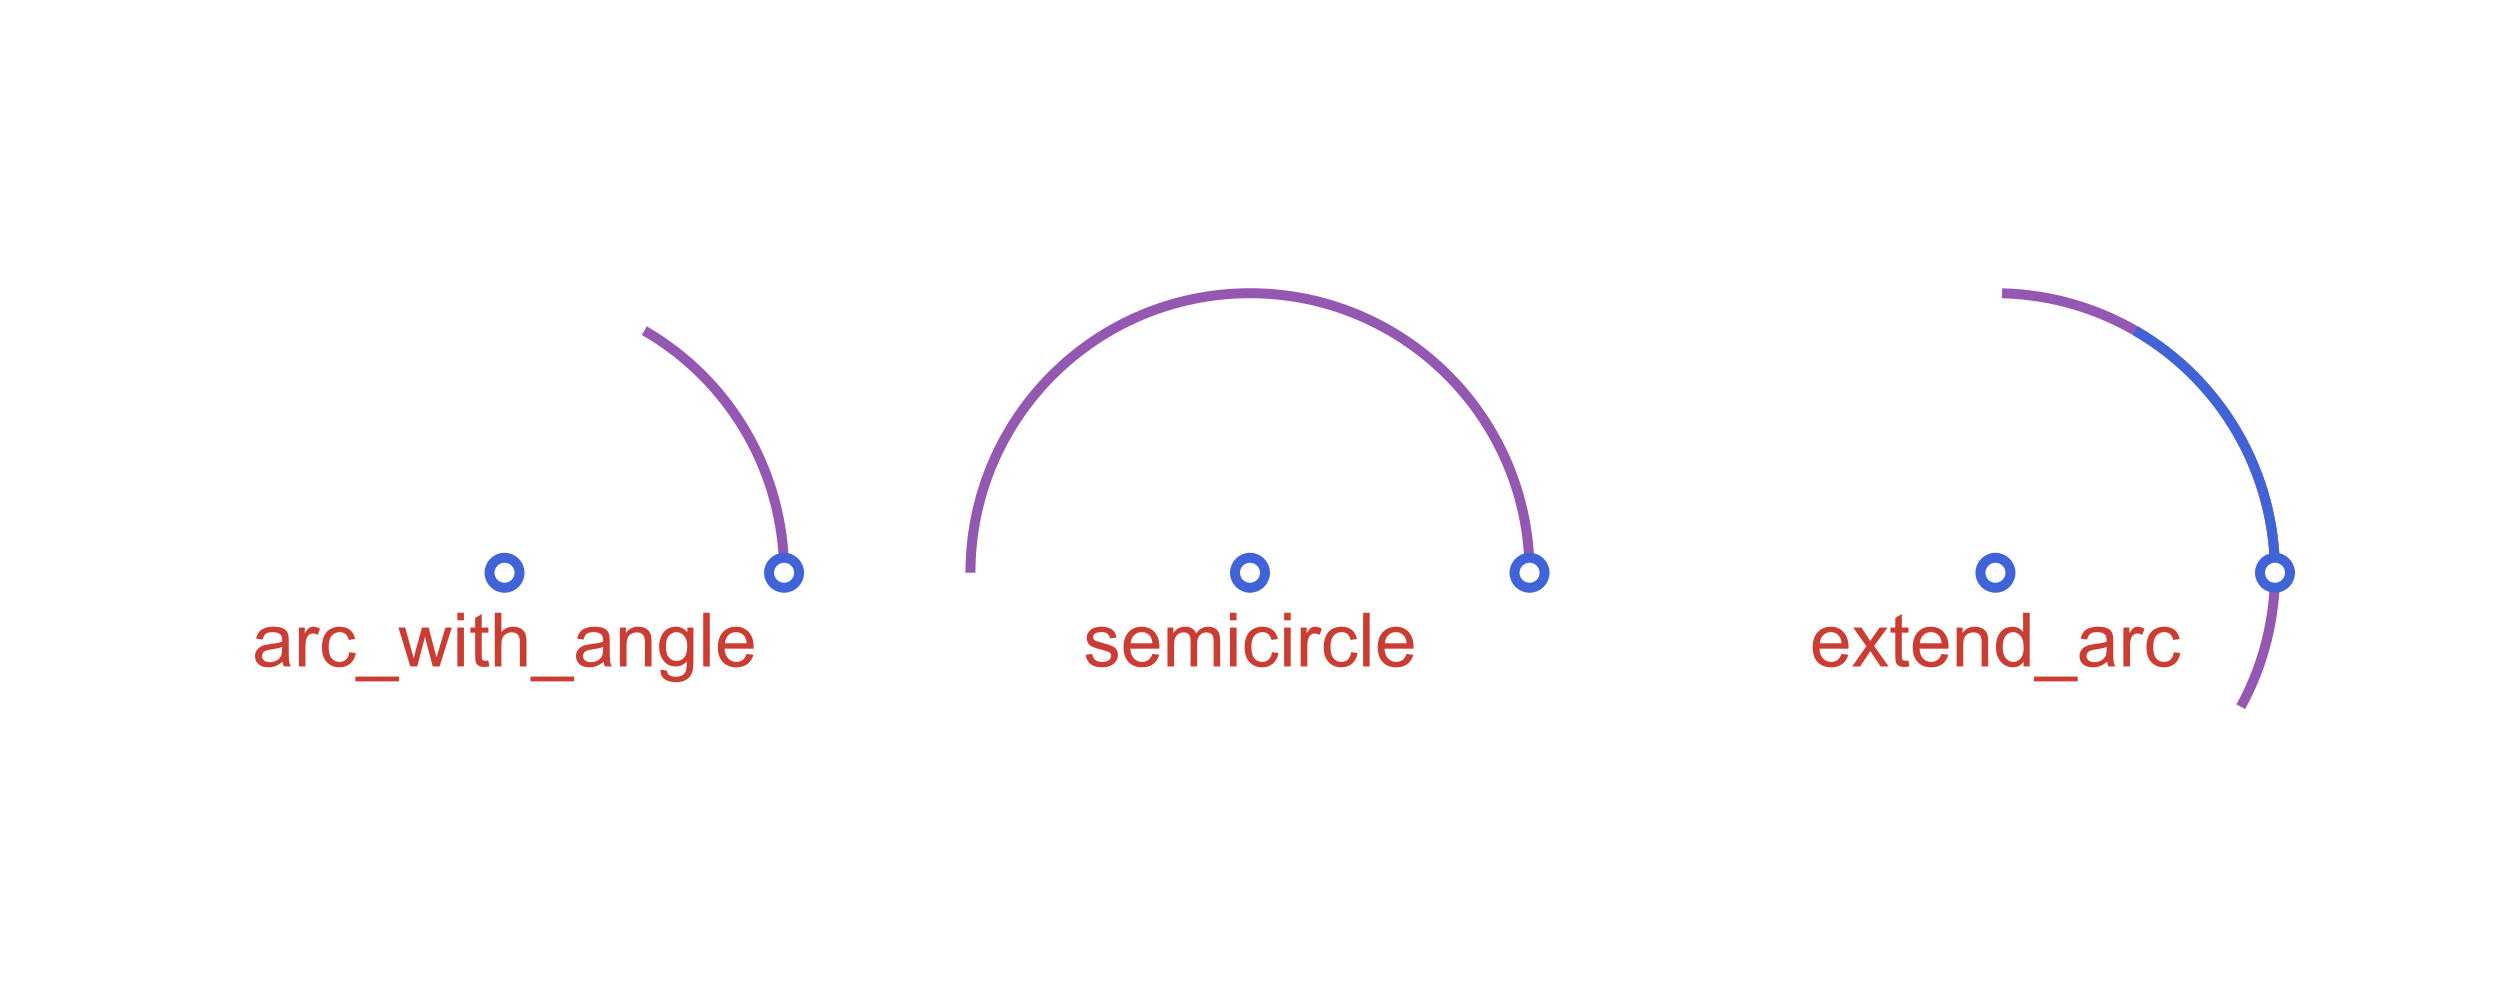
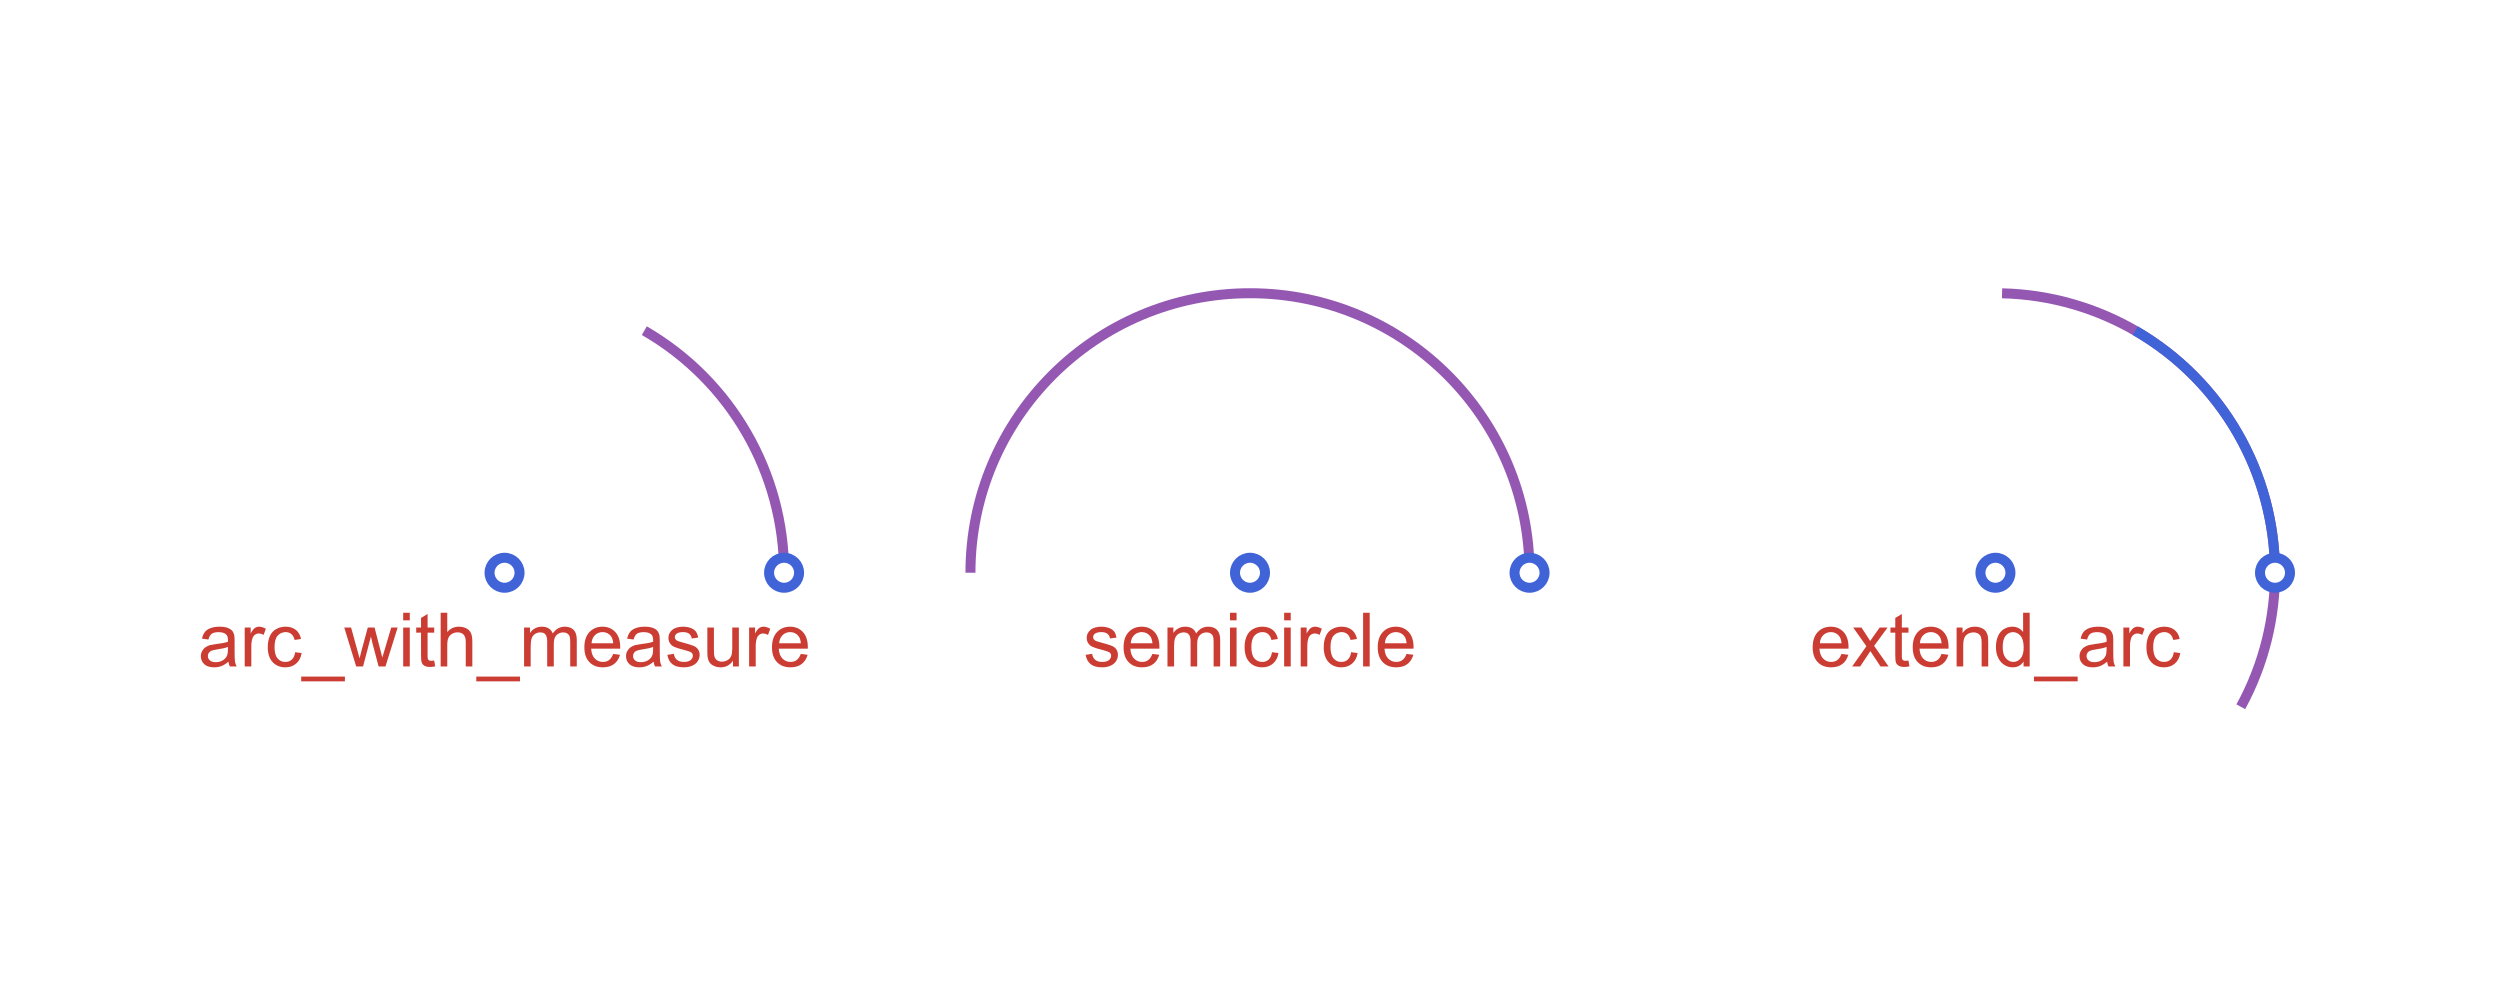
<svg xmlns="http://www.w3.org/2000/svg" xmlns:xlink="http://www.w3.org/1999/xlink" width="500" height="200" viewBox="0 0 500 200">
  <defs>
    <g>
      <g id="glyph-0-0">
        <path d="M 6.062 -0.961 C 5.574 -0.543 5.105 -0.246 4.652 -0.078 C 4.199 0.094 3.715 0.176 3.199 0.176 C 2.344 0.176 1.688 -0.031 1.23 -0.449 C 0.77 -0.867 0.539 -1.402 0.543 -2.051 C 0.539 -2.43 0.625 -2.777 0.801 -3.094 C 0.973 -3.406 1.199 -3.656 1.484 -3.852 C 1.762 -4.039 2.078 -4.184 2.43 -4.285 C 2.688 -4.348 3.078 -4.414 3.602 -4.484 C 4.664 -4.605 5.449 -4.758 5.953 -4.938 C 5.957 -5.113 5.957 -5.227 5.961 -5.281 C 5.957 -5.812 5.836 -6.191 5.59 -6.414 C 5.25 -6.711 4.746 -6.859 4.086 -6.863 C 3.461 -6.859 3.004 -6.75 2.711 -6.535 C 2.414 -6.316 2.195 -5.934 2.059 -5.383 L 0.77 -5.559 C 0.883 -6.109 1.078 -6.555 1.348 -6.895 C 1.613 -7.234 2 -7.496 2.512 -7.68 C 3.016 -7.859 3.605 -7.949 4.277 -7.953 C 4.941 -7.949 5.48 -7.871 5.895 -7.719 C 6.309 -7.559 6.613 -7.363 6.812 -7.129 C 7.004 -6.891 7.141 -6.594 7.223 -6.234 C 7.266 -6.008 7.289 -5.602 7.289 -5.016 L 7.289 -3.258 C 7.289 -2.031 7.316 -1.254 7.371 -0.934 C 7.426 -0.605 7.535 -0.297 7.703 0 L 6.328 0 C 6.191 -0.273 6.102 -0.594 6.062 -0.961 Z M 5.953 -3.902 C 5.477 -3.707 4.758 -3.539 3.801 -3.406 C 3.258 -3.324 2.875 -3.238 2.648 -3.141 C 2.422 -3.043 2.246 -2.898 2.129 -2.711 C 2.004 -2.52 1.945 -2.312 1.949 -2.086 C 1.945 -1.734 2.078 -1.441 2.348 -1.207 C 2.609 -0.973 3 -0.855 3.516 -0.855 C 4.023 -0.855 4.473 -0.965 4.871 -1.188 C 5.262 -1.41 5.555 -1.715 5.742 -2.102 C 5.883 -2.395 5.953 -2.836 5.953 -3.422 Z M 5.953 -3.902 " />
      </g>
      <g id="glyph-0-1">
        <path d="M 0.973 0 L 0.973 -7.777 L 2.16 -7.777 L 2.16 -6.598 C 2.461 -7.148 2.738 -7.512 2.996 -7.688 C 3.25 -7.863 3.535 -7.949 3.844 -7.953 C 4.289 -7.949 4.738 -7.809 5.199 -7.531 L 4.746 -6.305 C 4.422 -6.496 4.098 -6.59 3.781 -6.594 C 3.488 -6.59 3.23 -6.504 3.004 -6.332 C 2.773 -6.156 2.609 -5.914 2.512 -5.609 C 2.363 -5.137 2.289 -4.625 2.293 -4.07 L 2.293 0 Z M 0.973 0 " />
      </g>
      <g id="glyph-0-2">
        <path d="M 6.062 -2.848 L 7.359 -2.68 C 7.219 -1.781 6.855 -1.082 6.273 -0.582 C 5.688 -0.074 4.973 0.176 4.125 0.176 C 3.059 0.176 2.199 -0.172 1.555 -0.867 C 0.906 -1.562 0.586 -2.559 0.586 -3.859 C 0.586 -4.699 0.723 -5.434 1.004 -6.062 C 1.277 -6.691 1.703 -7.164 2.273 -7.48 C 2.844 -7.793 3.461 -7.949 4.133 -7.953 C 4.973 -7.949 5.664 -7.738 6.203 -7.312 C 6.738 -6.883 7.082 -6.273 7.234 -5.492 L 5.953 -5.297 C 5.832 -5.816 5.613 -6.207 5.305 -6.473 C 4.992 -6.734 4.621 -6.867 4.184 -6.871 C 3.52 -6.867 2.977 -6.629 2.562 -6.156 C 2.145 -5.676 1.938 -4.922 1.941 -3.898 C 1.938 -2.848 2.137 -2.09 2.539 -1.617 C 2.938 -1.141 3.461 -0.902 4.109 -0.906 C 4.625 -0.902 5.059 -1.062 5.406 -1.383 C 5.75 -1.699 5.969 -2.188 6.062 -2.848 Z M 6.062 -2.848 " />
      </g>
      <g id="glyph-0-3">
        <path d="M -0.227 2.98 L -0.227 2.027 L 8.512 2.027 L 8.512 2.98 Z M -0.227 2.98 " />
      </g>
      <g id="glyph-0-4">
        <path d="M 2.426 0 L 0.043 -7.777 L 1.406 -7.777 L 2.645 -3.289 L 3.105 -1.617 C 3.121 -1.699 3.254 -2.234 3.508 -3.223 L 4.746 -7.777 L 6.102 -7.777 L 7.266 -3.266 L 7.652 -1.781 L 8.102 -3.281 L 9.434 -7.777 L 10.715 -7.777 L 8.285 0 L 6.914 0 L 5.676 -4.656 L 5.375 -5.984 L 3.801 0 Z M 2.426 0 " />
      </g>
      <g id="glyph-0-5">
        <path d="M 0.996 -9.223 L 0.996 -10.738 L 2.312 -10.738 L 2.312 -9.223 Z M 0.996 0 L 0.996 -7.777 L 2.312 -7.777 L 2.312 0 Z M 0.996 0 " />
      </g>
      <g id="glyph-0-6">
        <path d="M 3.867 -1.18 L 4.059 -0.016 C 3.684 0.062 3.352 0.098 3.062 0.102 C 2.582 0.098 2.211 0.027 1.949 -0.125 C 1.684 -0.273 1.496 -0.473 1.391 -0.719 C 1.281 -0.965 1.23 -1.484 1.23 -2.277 L 1.23 -6.754 L 0.266 -6.754 L 0.266 -7.777 L 1.23 -7.777 L 1.23 -9.703 L 2.543 -10.496 L 2.543 -7.777 L 3.867 -7.777 L 3.867 -6.754 L 2.543 -6.754 L 2.543 -2.203 C 2.543 -1.828 2.562 -1.586 2.609 -1.48 C 2.652 -1.371 2.73 -1.285 2.836 -1.223 C 2.941 -1.156 3.09 -1.125 3.289 -1.129 C 3.43 -1.125 3.625 -1.141 3.867 -1.18 Z M 3.867 -1.18 " />
      </g>
      <g id="glyph-0-7">
        <path d="M 0.988 0 L 0.988 -10.738 L 2.309 -10.738 L 2.309 -6.883 C 2.922 -7.594 3.695 -7.949 4.637 -7.953 C 5.207 -7.949 5.707 -7.836 6.137 -7.613 C 6.559 -7.383 6.863 -7.07 7.047 -6.672 C 7.23 -6.27 7.324 -5.688 7.324 -4.93 L 7.324 0 L 6.008 0 L 6.008 -4.93 C 6.004 -5.586 5.863 -6.066 5.578 -6.367 C 5.289 -6.668 4.883 -6.82 4.367 -6.82 C 3.973 -6.82 3.605 -6.719 3.262 -6.516 C 2.914 -6.312 2.668 -6.035 2.527 -5.691 C 2.379 -5.34 2.309 -4.863 2.309 -4.254 L 2.309 0 Z M 0.988 0 " />
      </g>
      <g id="glyph-0-8">
-         <path d="M 0.988 0 L 0.988 -7.777 L 2.176 -7.777 L 2.176 -6.672 C 2.742 -7.523 3.57 -7.949 4.652 -7.953 C 5.121 -7.949 5.551 -7.867 5.941 -7.699 C 6.332 -7.531 6.625 -7.309 6.824 -7.039 C 7.016 -6.762 7.152 -6.438 7.234 -6.062 C 7.281 -5.816 7.305 -5.391 7.309 -4.781 L 7.309 0 L 5.992 0 L 5.992 -4.73 C 5.988 -5.266 5.938 -5.668 5.836 -5.938 C 5.734 -6.199 5.551 -6.414 5.289 -6.574 C 5.027 -6.73 4.723 -6.809 4.371 -6.812 C 3.809 -6.809 3.324 -6.629 2.918 -6.277 C 2.512 -5.918 2.309 -5.242 2.309 -4.25 L 2.309 0 Z M 0.988 0 " />
+         <path d="M 0.988 0 L 0.988 -7.777 L 2.168 -7.777 L 2.168 -6.688 C 2.41 -7.062 2.734 -7.371 3.141 -7.605 C 3.547 -7.836 4.008 -7.949 4.527 -7.953 C 5.102 -7.949 5.574 -7.832 5.941 -7.594 C 6.309 -7.352 6.566 -7.016 6.723 -6.594 C 7.336 -7.496 8.137 -7.949 9.125 -7.953 C 9.891 -7.949 10.484 -7.738 10.902 -7.312 C 11.316 -6.883 11.523 -6.223 11.527 -5.34 L 11.527 0 L 10.219 0 L 10.219 -4.898 C 10.219 -5.426 10.176 -5.805 10.09 -6.039 C 10.004 -6.27 9.848 -6.457 9.625 -6.598 C 9.398 -6.738 9.133 -6.809 8.832 -6.812 C 8.281 -6.809 7.828 -6.625 7.469 -6.266 C 7.105 -5.898 6.926 -5.316 6.93 -4.52 L 6.93 0 L 5.609 0 L 5.609 -5.055 C 5.605 -5.637 5.5 -6.074 5.285 -6.371 C 5.07 -6.66 4.719 -6.809 4.234 -6.812 C 3.859 -6.809 3.516 -6.711 3.203 -6.52 C 2.887 -6.32 2.66 -6.035 2.52 -5.66 C 2.379 -5.285 2.309 -4.742 2.309 -4.035 L 2.309 0 Z M 0.988 0 " />
      </g>
      <g id="glyph-0-9">
-         <path d="M 0.746 0.645 L 2.027 0.836 C 2.082 1.23 2.23 1.52 2.477 1.699 C 2.801 1.941 3.246 2.062 3.816 2.066 C 4.422 2.062 4.895 1.941 5.227 1.699 C 5.559 1.453 5.781 1.109 5.902 0.672 C 5.969 0.402 6.004 -0.16 6 -1.02 C 5.422 -0.34 4.703 0 3.844 0 C 2.773 0 1.945 -0.383 1.363 -1.156 C 0.773 -1.922 0.48 -2.848 0.484 -3.934 C 0.48 -4.672 0.613 -5.359 0.887 -5.988 C 1.152 -6.613 1.543 -7.098 2.055 -7.441 C 2.562 -7.781 3.16 -7.949 3.852 -7.953 C 4.766 -7.949 5.523 -7.578 6.125 -6.84 L 6.125 -7.777 L 7.34 -7.777 L 7.34 -1.055 C 7.336 0.156 7.211 1.012 6.969 1.52 C 6.719 2.02 6.328 2.418 5.797 2.715 C 5.258 3.004 4.602 3.152 3.824 3.156 C 2.891 3.152 2.141 2.945 1.574 2.531 C 1 2.113 0.723 1.484 0.746 0.645 Z M 1.84 -4.027 C 1.84 -3.004 2.039 -2.262 2.445 -1.793 C 2.848 -1.324 3.355 -1.09 3.969 -1.09 C 4.57 -1.09 5.078 -1.32 5.492 -1.789 C 5.898 -2.254 6.105 -2.988 6.109 -3.984 C 6.105 -4.938 5.895 -5.652 5.473 -6.137 C 5.051 -6.617 4.543 -6.859 3.949 -6.863 C 3.363 -6.859 2.863 -6.621 2.453 -6.148 C 2.043 -5.668 1.84 -4.961 1.84 -4.027 Z M 1.84 -4.027 " />
+         <path d="M 6.312 -2.504 L 7.676 -2.336 C 7.457 -1.535 7.059 -0.918 6.48 -0.48 C 5.898 -0.043 5.156 0.176 4.254 0.176 C 3.113 0.176 2.211 -0.172 1.547 -0.875 C 0.883 -1.57 0.551 -2.555 0.551 -3.824 C 0.551 -5.129 0.887 -6.145 1.559 -6.867 C 2.23 -7.59 3.105 -7.949 4.184 -7.953 C 5.223 -7.949 6.07 -7.598 6.73 -6.891 C 7.387 -6.18 7.715 -5.184 7.719 -3.902 C 7.715 -3.824 7.715 -3.707 7.711 -3.551 L 1.91 -3.551 C 1.957 -2.695 2.199 -2.039 2.637 -1.586 C 3.07 -1.129 3.609 -0.902 4.262 -0.906 C 4.742 -0.902 5.156 -1.031 5.5 -1.289 C 5.84 -1.543 6.109 -1.945 6.312 -2.504 Z M 1.984 -4.637 L 6.328 -4.637 C 6.27 -5.285 6.102 -5.777 5.828 -6.109 C 5.406 -6.613 4.863 -6.867 4.195 -6.871 C 3.59 -6.867 3.078 -6.664 2.668 -6.262 C 2.254 -5.855 2.027 -5.312 1.984 -4.637 Z M 1.984 -4.637 " />
      </g>
      <g id="glyph-0-10">
+         <path d="M 0.461 -2.32 L 1.766 -2.527 C 1.836 -2 2.039 -1.602 2.375 -1.324 C 2.707 -1.043 3.176 -0.902 3.781 -0.906 C 4.383 -0.902 4.832 -1.027 5.125 -1.277 C 5.418 -1.523 5.566 -1.812 5.566 -2.145 C 5.566 -2.441 5.438 -2.676 5.18 -2.848 C 4.996 -2.965 4.547 -3.113 3.832 -3.297 C 2.863 -3.539 2.191 -3.75 1.816 -3.93 C 1.441 -4.105 1.156 -4.352 0.969 -4.668 C 0.773 -4.98 0.68 -5.328 0.68 -5.711 C 0.68 -6.059 0.758 -6.379 0.918 -6.676 C 1.074 -6.965 1.289 -7.211 1.566 -7.414 C 1.77 -7.562 2.051 -7.691 2.406 -7.797 C 2.758 -7.898 3.137 -7.949 3.547 -7.953 C 4.152 -7.949 4.688 -7.863 5.152 -7.688 C 5.609 -7.512 5.949 -7.273 6.172 -6.977 C 6.391 -6.676 6.543 -6.273 6.629 -5.773 L 5.34 -5.594 C 5.277 -5.992 5.109 -6.305 4.828 -6.531 C 4.547 -6.754 4.148 -6.867 3.641 -6.871 C 3.031 -6.867 2.602 -6.766 2.344 -6.57 C 2.086 -6.367 1.957 -6.133 1.957 -5.867 C 1.957 -5.691 2.008 -5.539 2.117 -5.406 C 2.219 -5.262 2.387 -5.145 2.621 -5.055 C 2.75 -5.004 3.141 -4.891 3.785 -4.719 C 4.719 -4.465 5.367 -4.262 5.738 -4.105 C 6.105 -3.945 6.395 -3.715 6.605 -3.414 C 6.812 -3.109 6.918 -2.734 6.922 -2.285 C 6.918 -1.844 6.789 -1.43 6.535 -1.043 C 6.277 -0.652 5.91 -0.352 5.426 -0.141 C 4.941 0.07 4.395 0.176 3.785 0.176 C 2.773 0.176 2 -0.031 1.473 -0.453 C 0.941 -0.871 0.605 -1.496 0.461 -2.32 Z M 0.461 -2.32 " />
+       </g>
+       <g id="glyph-0-11">
+         <path d="M 6.086 0 L 6.086 -1.141 C 5.48 -0.262 4.656 0.176 3.617 0.176 C 3.156 0.176 2.73 0.09 2.332 -0.086 C 1.934 -0.262 1.637 -0.484 1.445 -0.75 C 1.25 -1.016 1.113 -1.34 1.039 -1.727 C 0.984 -1.984 0.961 -2.395 0.961 -2.961 L 0.961 -7.777 L 2.277 -7.777 L 2.277 -3.465 C 2.273 -2.77 2.301 -2.309 2.359 -2.074 C 2.441 -1.727 2.617 -1.453 2.887 -1.258 C 3.152 -1.059 3.484 -0.961 3.883 -0.961 C 4.277 -0.961 4.648 -1.059 4.996 -1.262 C 5.34 -1.461 5.586 -1.738 5.73 -2.09 C 5.871 -2.438 5.941 -2.945 5.945 -3.609 L 5.945 -7.777 L 7.266 -7.777 L 7.266 0 Z M 6.086 0 " />
+       </g>
+       <g id="glyph-0-12">
        <path d="M 0.961 0 L 0.961 -10.738 L 2.277 -10.738 L 2.277 0 Z M 0.961 0 " />
      </g>
-       <g id="glyph-0-11">
-         <path d="M 6.312 -2.504 L 7.676 -2.336 C 7.457 -1.535 7.059 -0.918 6.48 -0.48 C 5.898 -0.043 5.156 0.176 4.254 0.176 C 3.113 0.176 2.211 -0.172 1.547 -0.875 C 0.883 -1.57 0.551 -2.555 0.551 -3.824 C 0.551 -5.129 0.887 -6.145 1.559 -6.867 C 2.23 -7.59 3.105 -7.949 4.184 -7.953 C 5.223 -7.949 6.07 -7.598 6.73 -6.891 C 7.387 -6.18 7.715 -5.184 7.719 -3.902 C 7.715 -3.824 7.715 -3.707 7.711 -3.551 L 1.91 -3.551 C 1.957 -2.695 2.199 -2.039 2.637 -1.586 C 3.07 -1.129 3.609 -0.902 4.262 -0.906 C 4.742 -0.902 5.156 -1.031 5.5 -1.289 C 5.84 -1.543 6.109 -1.945 6.312 -2.504 Z M 1.984 -4.637 L 6.328 -4.637 C 6.27 -5.285 6.102 -5.777 5.828 -6.109 C 5.406 -6.613 4.863 -6.867 4.195 -6.871 C 3.59 -6.867 3.078 -6.664 2.668 -6.262 C 2.254 -5.855 2.027 -5.312 1.984 -4.637 Z M 1.984 -4.637 " />
-       </g>
-       <g id="glyph-0-12">
-         <path d="M 0.461 -2.32 L 1.766 -2.527 C 1.836 -2 2.039 -1.602 2.375 -1.324 C 2.707 -1.043 3.176 -0.902 3.781 -0.906 C 4.383 -0.902 4.832 -1.027 5.125 -1.277 C 5.418 -1.523 5.566 -1.812 5.566 -2.145 C 5.566 -2.441 5.438 -2.676 5.18 -2.848 C 4.996 -2.965 4.547 -3.113 3.832 -3.297 C 2.863 -3.539 2.191 -3.75 1.816 -3.93 C 1.441 -4.105 1.156 -4.352 0.969 -4.668 C 0.773 -4.98 0.68 -5.328 0.68 -5.711 C 0.68 -6.059 0.758 -6.379 0.918 -6.676 C 1.074 -6.965 1.289 -7.211 1.566 -7.414 C 1.77 -7.562 2.051 -7.691 2.406 -7.797 C 2.758 -7.898 3.137 -7.949 3.547 -7.953 C 4.152 -7.949 4.688 -7.863 5.152 -7.688 C 5.609 -7.512 5.949 -7.273 6.172 -6.977 C 6.391 -6.676 6.543 -6.273 6.629 -5.773 L 5.34 -5.594 C 5.277 -5.992 5.109 -6.305 4.828 -6.531 C 4.547 -6.754 4.148 -6.867 3.641 -6.871 C 3.031 -6.867 2.602 -6.766 2.344 -6.57 C 2.086 -6.367 1.957 -6.133 1.957 -5.867 C 1.957 -5.691 2.008 -5.539 2.117 -5.406 C 2.219 -5.262 2.387 -5.145 2.621 -5.055 C 2.75 -5.004 3.141 -4.891 3.785 -4.719 C 4.719 -4.465 5.367 -4.262 5.738 -4.105 C 6.105 -3.945 6.395 -3.715 6.605 -3.414 C 6.812 -3.109 6.918 -2.734 6.922 -2.285 C 6.918 -1.844 6.789 -1.43 6.535 -1.043 C 6.277 -0.652 5.91 -0.352 5.426 -0.141 C 4.941 0.07 4.395 0.176 3.785 0.176 C 2.773 0.176 2 -0.031 1.473 -0.453 C 0.941 -0.871 0.605 -1.496 0.461 -2.32 Z M 0.461 -2.32 " />
-       </g>
      <g id="glyph-0-13">
-         <path d="M 0.988 0 L 0.988 -7.777 L 2.168 -7.777 L 2.168 -6.688 C 2.41 -7.062 2.734 -7.371 3.141 -7.605 C 3.547 -7.836 4.008 -7.949 4.527 -7.953 C 5.102 -7.949 5.574 -7.832 5.941 -7.594 C 6.309 -7.352 6.566 -7.016 6.723 -6.594 C 7.336 -7.496 8.137 -7.949 9.125 -7.953 C 9.891 -7.949 10.484 -7.738 10.902 -7.312 C 11.316 -6.883 11.523 -6.223 11.527 -5.34 L 11.527 0 L 10.219 0 L 10.219 -4.898 C 10.219 -5.426 10.176 -5.805 10.09 -6.039 C 10.004 -6.27 9.848 -6.457 9.625 -6.598 C 9.398 -6.738 9.133 -6.809 8.832 -6.812 C 8.281 -6.809 7.828 -6.625 7.469 -6.266 C 7.105 -5.898 6.926 -5.316 6.93 -4.52 L 6.93 0 L 5.609 0 L 5.609 -5.055 C 5.605 -5.637 5.5 -6.074 5.285 -6.371 C 5.07 -6.66 4.719 -6.809 4.234 -6.812 C 3.859 -6.809 3.516 -6.711 3.203 -6.52 C 2.887 -6.32 2.66 -6.035 2.52 -5.66 C 2.379 -5.285 2.309 -4.742 2.309 -4.035 L 2.309 0 Z M 0.988 0 " />
+         <path d="M 0.109 0 L 2.953 -4.043 L 0.32 -7.777 L 1.969 -7.777 L 3.164 -5.953 C 3.387 -5.605 3.566 -5.312 3.707 -5.082 C 3.918 -5.402 4.117 -5.691 4.301 -5.941 L 5.609 -7.777 L 7.184 -7.777 L 4.496 -4.117 L 7.391 0 L 5.773 0 L 4.176 -2.418 L 3.75 -3.07 L 1.707 0 Z M 0.109 0 " />
      </g>
      <g id="glyph-0-14">
-         <path d="M 0.109 0 L 2.953 -4.043 L 0.32 -7.777 L 1.969 -7.777 L 3.164 -5.953 C 3.387 -5.605 3.566 -5.312 3.707 -5.082 C 3.918 -5.402 4.117 -5.691 4.301 -5.941 L 5.609 -7.777 L 7.184 -7.777 L 4.496 -4.117 L 7.391 0 L 5.773 0 L 4.176 -2.418 L 3.75 -3.07 L 1.707 0 Z M 0.109 0 " />
+         <path d="M 0.988 0 L 0.988 -7.777 L 2.176 -7.777 L 2.176 -6.672 C 2.742 -7.523 3.57 -7.949 4.652 -7.953 C 5.121 -7.949 5.551 -7.867 5.941 -7.699 C 6.332 -7.531 6.625 -7.309 6.824 -7.039 C 7.016 -6.762 7.152 -6.438 7.234 -6.062 C 7.281 -5.816 7.305 -5.391 7.309 -4.781 L 7.309 0 L 5.992 0 L 5.992 -4.73 C 5.988 -5.266 5.938 -5.668 5.836 -5.938 C 5.734 -6.199 5.551 -6.414 5.289 -6.574 C 5.027 -6.73 4.723 -6.809 4.371 -6.812 C 3.809 -6.809 3.324 -6.629 2.918 -6.277 C 2.512 -5.918 2.309 -5.242 2.309 -4.25 L 2.309 0 Z M 0.988 0 " />
      </g>
      <g id="glyph-0-15">
        <path d="M 6.035 0 L 6.035 -0.98 C 5.543 -0.207 4.816 0.176 3.859 0.176 C 3.238 0.176 2.668 0.008 2.148 -0.336 C 1.629 -0.676 1.227 -1.156 0.941 -1.77 C 0.652 -2.379 0.508 -3.082 0.512 -3.883 C 0.508 -4.656 0.637 -5.359 0.898 -5.996 C 1.156 -6.625 1.547 -7.109 2.066 -7.449 C 2.582 -7.781 3.16 -7.949 3.801 -7.953 C 4.266 -7.949 4.684 -7.852 5.051 -7.656 C 5.418 -7.457 5.715 -7.199 5.945 -6.883 L 5.945 -10.738 L 7.258 -10.738 L 7.258 0 Z M 1.867 -3.883 C 1.863 -2.883 2.074 -2.137 2.496 -1.645 C 2.918 -1.148 3.414 -0.902 3.984 -0.906 C 4.559 -0.902 5.047 -1.137 5.453 -1.613 C 5.855 -2.082 6.059 -2.805 6.059 -3.773 C 6.059 -4.836 5.852 -5.613 5.441 -6.113 C 5.031 -6.609 4.527 -6.859 3.926 -6.863 C 3.34 -6.859 2.848 -6.621 2.457 -6.145 C 2.059 -5.664 1.863 -4.91 1.867 -3.883 Z M 1.867 -3.883 " />
      </g>
    </g>
  </defs>
  <path fill="none" stroke-width="2" stroke-linecap="butt" stroke-linejoin="miter" stroke="rgb(58.4%, 34.5%, 69.8%)" stroke-opacity="1" stroke-miterlimit="10" d="M 128.863 66.133 C 146.16 76.121 156.816 94.578 156.816 114.551 " />
  <path fill="none" stroke-width="2" stroke-linecap="butt" stroke-linejoin="miter" stroke="rgb(58.4%, 34.5%, 69.8%)" stroke-opacity="1" stroke-miterlimit="10" d="M 194.09 114.551 C 194.09 83.676 219.121 58.645 250 58.645 C 280.879 58.645 305.91 83.676 305.91 114.551 " />
  <path fill="none" stroke-width="2" stroke-linecap="butt" stroke-linejoin="miter" stroke="rgb(58.4%, 34.5%, 69.8%)" stroke-opacity="1" stroke-miterlimit="10" d="M 400.41 58.66 C 419.91 59.117 437.758 69.707 447.508 86.598 C 457.262 103.488 457.508 124.242 448.156 141.355 " />
  <path fill="none" stroke-width="2" stroke-linecap="butt" stroke-linejoin="miter" stroke="rgb(25.1%, 38.8%, 84.7%)" stroke-opacity="1" stroke-miterlimit="10" d="M 427.047 66.133 C 444.344 76.121 455 94.578 455 114.551 " />
  <g fill="rgb(79.6%, 23.5%, 20%)" fill-opacity="1">
-     <use xlink:href="#glyph-0-0" x="50.46" y="133.29" />
-     <use xlink:href="#glyph-0-1" x="58.802" y="133.29" />
-     <use xlink:href="#glyph-0-2" x="63.797" y="133.29" />
-     <use xlink:href="#glyph-0-3" x="71.297" y="133.29" />
-     <use xlink:href="#glyph-0-4" x="79.64" y="133.29" />
-     <use xlink:href="#glyph-0-5" x="90.472" y="133.29" />
-     <use xlink:href="#glyph-0-6" x="93.805" y="133.29" />
-     <use xlink:href="#glyph-0-7" x="97.972" y="133.29" />
-     <use xlink:href="#glyph-0-3" x="106.314" y="133.29" />
-     <use xlink:href="#glyph-0-0" x="114.657" y="133.29" />
-     <use xlink:href="#glyph-0-8" x="122.999" y="133.29" />
-     <use xlink:href="#glyph-0-9" x="131.341" y="133.29" />
-     <use xlink:href="#glyph-0-10" x="139.684" y="133.29" />
-     <use xlink:href="#glyph-0-11" x="143.016" y="133.29" />
+     <use xlink:href="#glyph-0-0" x="39.631" y="133.29" />
+     <use xlink:href="#glyph-0-1" x="47.973" y="133.29" />
+     <use xlink:href="#glyph-0-2" x="52.968" y="133.29" />
+     <use xlink:href="#glyph-0-3" x="60.468" y="133.29" />
+     <use xlink:href="#glyph-0-4" x="68.811" y="133.29" />
+     <use xlink:href="#glyph-0-5" x="79.643" y="133.29" />
+     <use xlink:href="#glyph-0-6" x="82.976" y="133.29" />
+     <use xlink:href="#glyph-0-7" x="87.143" y="133.29" />
+     <use xlink:href="#glyph-0-3" x="95.486" y="133.29" />
+     <use xlink:href="#glyph-0-8" x="103.828" y="133.29" />
+     <use xlink:href="#glyph-0-9" x="116.323" y="133.29" />
+     <use xlink:href="#glyph-0-0" x="124.665" y="133.29" />
+     <use xlink:href="#glyph-0-10" x="133.007" y="133.29" />
+     <use xlink:href="#glyph-0-11" x="140.507" y="133.29" />
+     <use xlink:href="#glyph-0-1" x="148.85" y="133.29" />
+     <use xlink:href="#glyph-0-9" x="153.845" y="133.29" />
  </g>
  <g fill="rgb(79.6%, 23.5%, 20%)" fill-opacity="1">
-     <use xlink:href="#glyph-0-12" x="216.664" y="133.29" />
-     <use xlink:href="#glyph-0-11" x="224.164" y="133.29" />
-     <use xlink:href="#glyph-0-13" x="232.506" y="133.29" />
+     <use xlink:href="#glyph-0-10" x="216.664" y="133.29" />
+     <use xlink:href="#glyph-0-9" x="224.164" y="133.29" />
+     <use xlink:href="#glyph-0-8" x="232.506" y="133.29" />
    <use xlink:href="#glyph-0-5" x="245.001" y="133.29" />
    <use xlink:href="#glyph-0-2" x="248.334" y="133.29" />
    <use xlink:href="#glyph-0-5" x="255.834" y="133.29" />
    <use xlink:href="#glyph-0-1" x="259.166" y="133.29" />
    <use xlink:href="#glyph-0-2" x="264.161" y="133.29" />
-     <use xlink:href="#glyph-0-10" x="271.661" y="133.29" />
-     <use xlink:href="#glyph-0-11" x="274.994" y="133.29" />
+     <use xlink:href="#glyph-0-12" x="271.661" y="133.29" />
+     <use xlink:href="#glyph-0-9" x="274.994" y="133.29" />
  </g>
  <g fill="rgb(79.6%, 23.5%, 20%)" fill-opacity="1">
-     <use xlink:href="#glyph-0-11" x="361.983" y="133.29" />
-     <use xlink:href="#glyph-0-14" x="370.325" y="133.29" />
+     <use xlink:href="#glyph-0-9" x="361.983" y="133.29" />
+     <use xlink:href="#glyph-0-13" x="370.325" y="133.29" />
    <use xlink:href="#glyph-0-6" x="377.825" y="133.29" />
-     <use xlink:href="#glyph-0-11" x="381.993" y="133.29" />
-     <use xlink:href="#glyph-0-8" x="390.335" y="133.29" />
+     <use xlink:href="#glyph-0-9" x="381.993" y="133.29" />
+     <use xlink:href="#glyph-0-14" x="390.335" y="133.29" />
    <use xlink:href="#glyph-0-15" x="398.677" y="133.29" />
    <use xlink:href="#glyph-0-3" x="407.019" y="133.29" />
    <use xlink:href="#glyph-0-0" x="415.362" y="133.29" />
    <use xlink:href="#glyph-0-1" x="423.704" y="133.29" />
    <use xlink:href="#glyph-0-2" x="428.699" y="133.29" />
  </g>
  <path fill-rule="nonzero" fill="rgb(100%, 100%, 100%)" fill-opacity="1" stroke-width="2" stroke-linecap="butt" stroke-linejoin="miter" stroke="rgb(25.1%, 38.8%, 84.7%)" stroke-opacity="1" stroke-miterlimit="10" d="M 103.91 114.551 C 103.91 116.211 102.566 117.551 100.91 117.551 C 99.254 117.551 97.91 116.211 97.91 114.551 C 97.91 112.895 99.254 111.551 100.91 111.551 C 102.566 111.551 103.91 112.895 103.91 114.551 Z M 159.816 114.551 C 159.816 116.211 158.477 117.551 156.816 117.551 C 155.16 117.551 153.816 116.211 153.816 114.551 C 153.816 112.895 155.16 111.551 156.816 111.551 C 158.477 111.551 159.816 112.895 159.816 114.551 Z M 253 114.551 C 253 116.211 251.656 117.551 250 117.551 C 248.344 117.551 247 116.211 247 114.551 C 247 112.895 248.344 111.551 250 111.551 C 251.656 111.551 253 112.895 253 114.551 Z M 308.91 114.551 C 308.91 116.211 307.566 117.551 305.91 117.551 C 304.254 117.551 302.91 116.211 302.91 114.551 C 302.91 112.895 304.254 111.551 305.91 111.551 C 307.566 111.551 308.91 112.895 308.91 114.551 Z M 402.09 114.551 C 402.09 116.211 400.746 117.551 399.09 117.551 C 397.434 117.551 396.09 116.211 396.09 114.551 C 396.09 112.895 397.434 111.551 399.09 111.551 C 400.746 111.551 402.09 112.895 402.09 114.551 Z M 458 114.551 C 458 116.211 456.656 117.551 455 117.551 C 453.344 117.551 452 116.211 452 114.551 C 452 112.895 453.344 111.551 455 111.551 C 456.656 111.551 458 112.895 458 114.551 Z M 458 114.551 " />
</svg>
